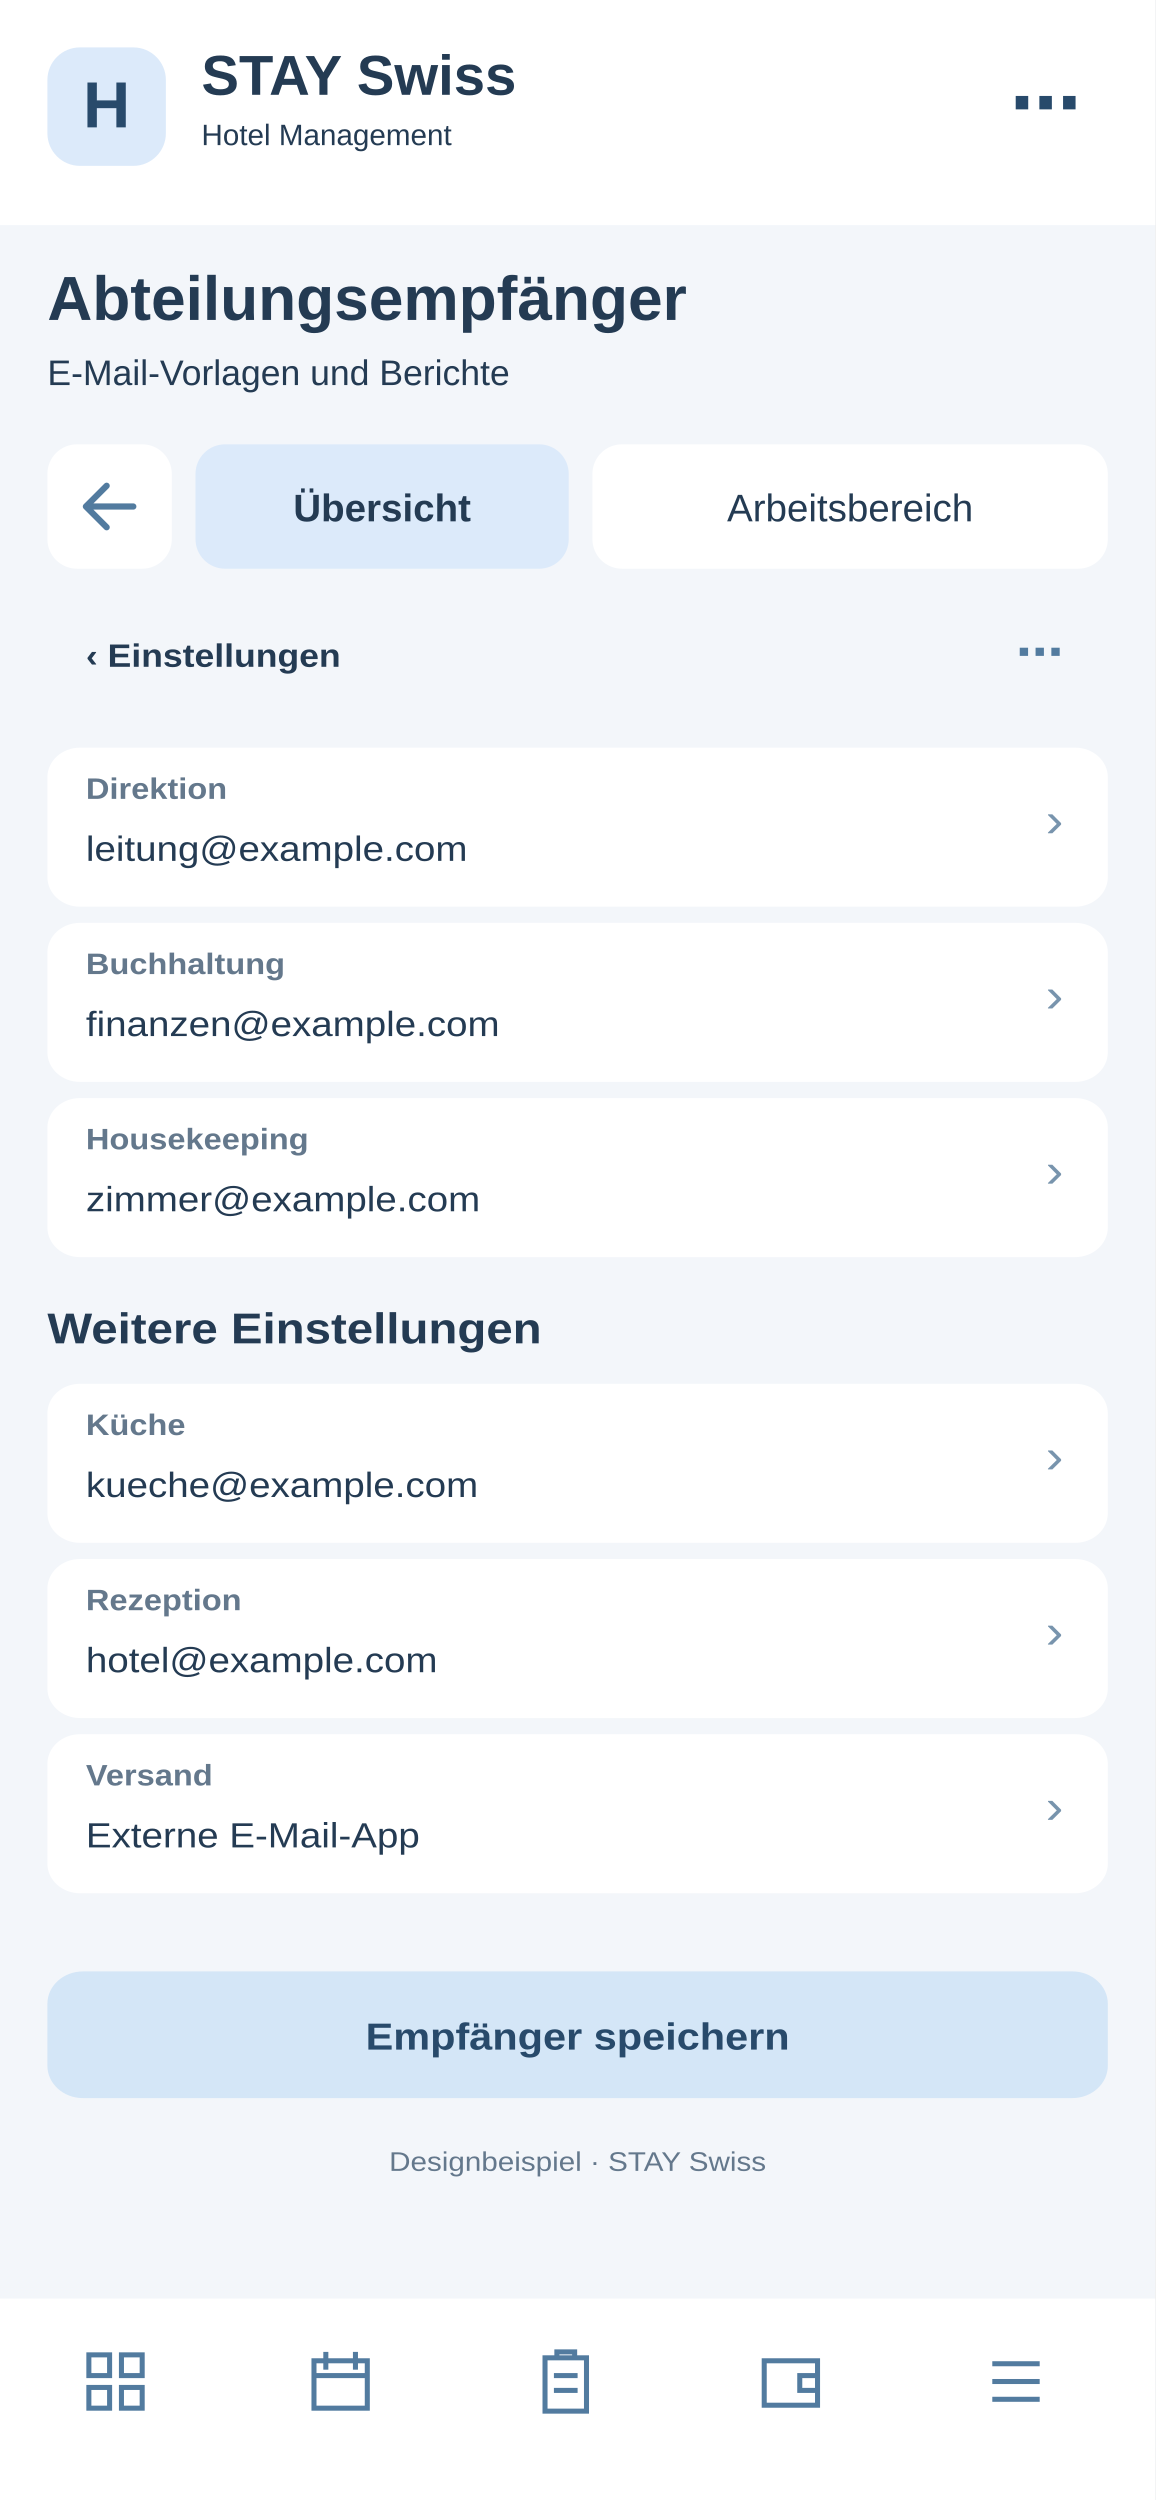
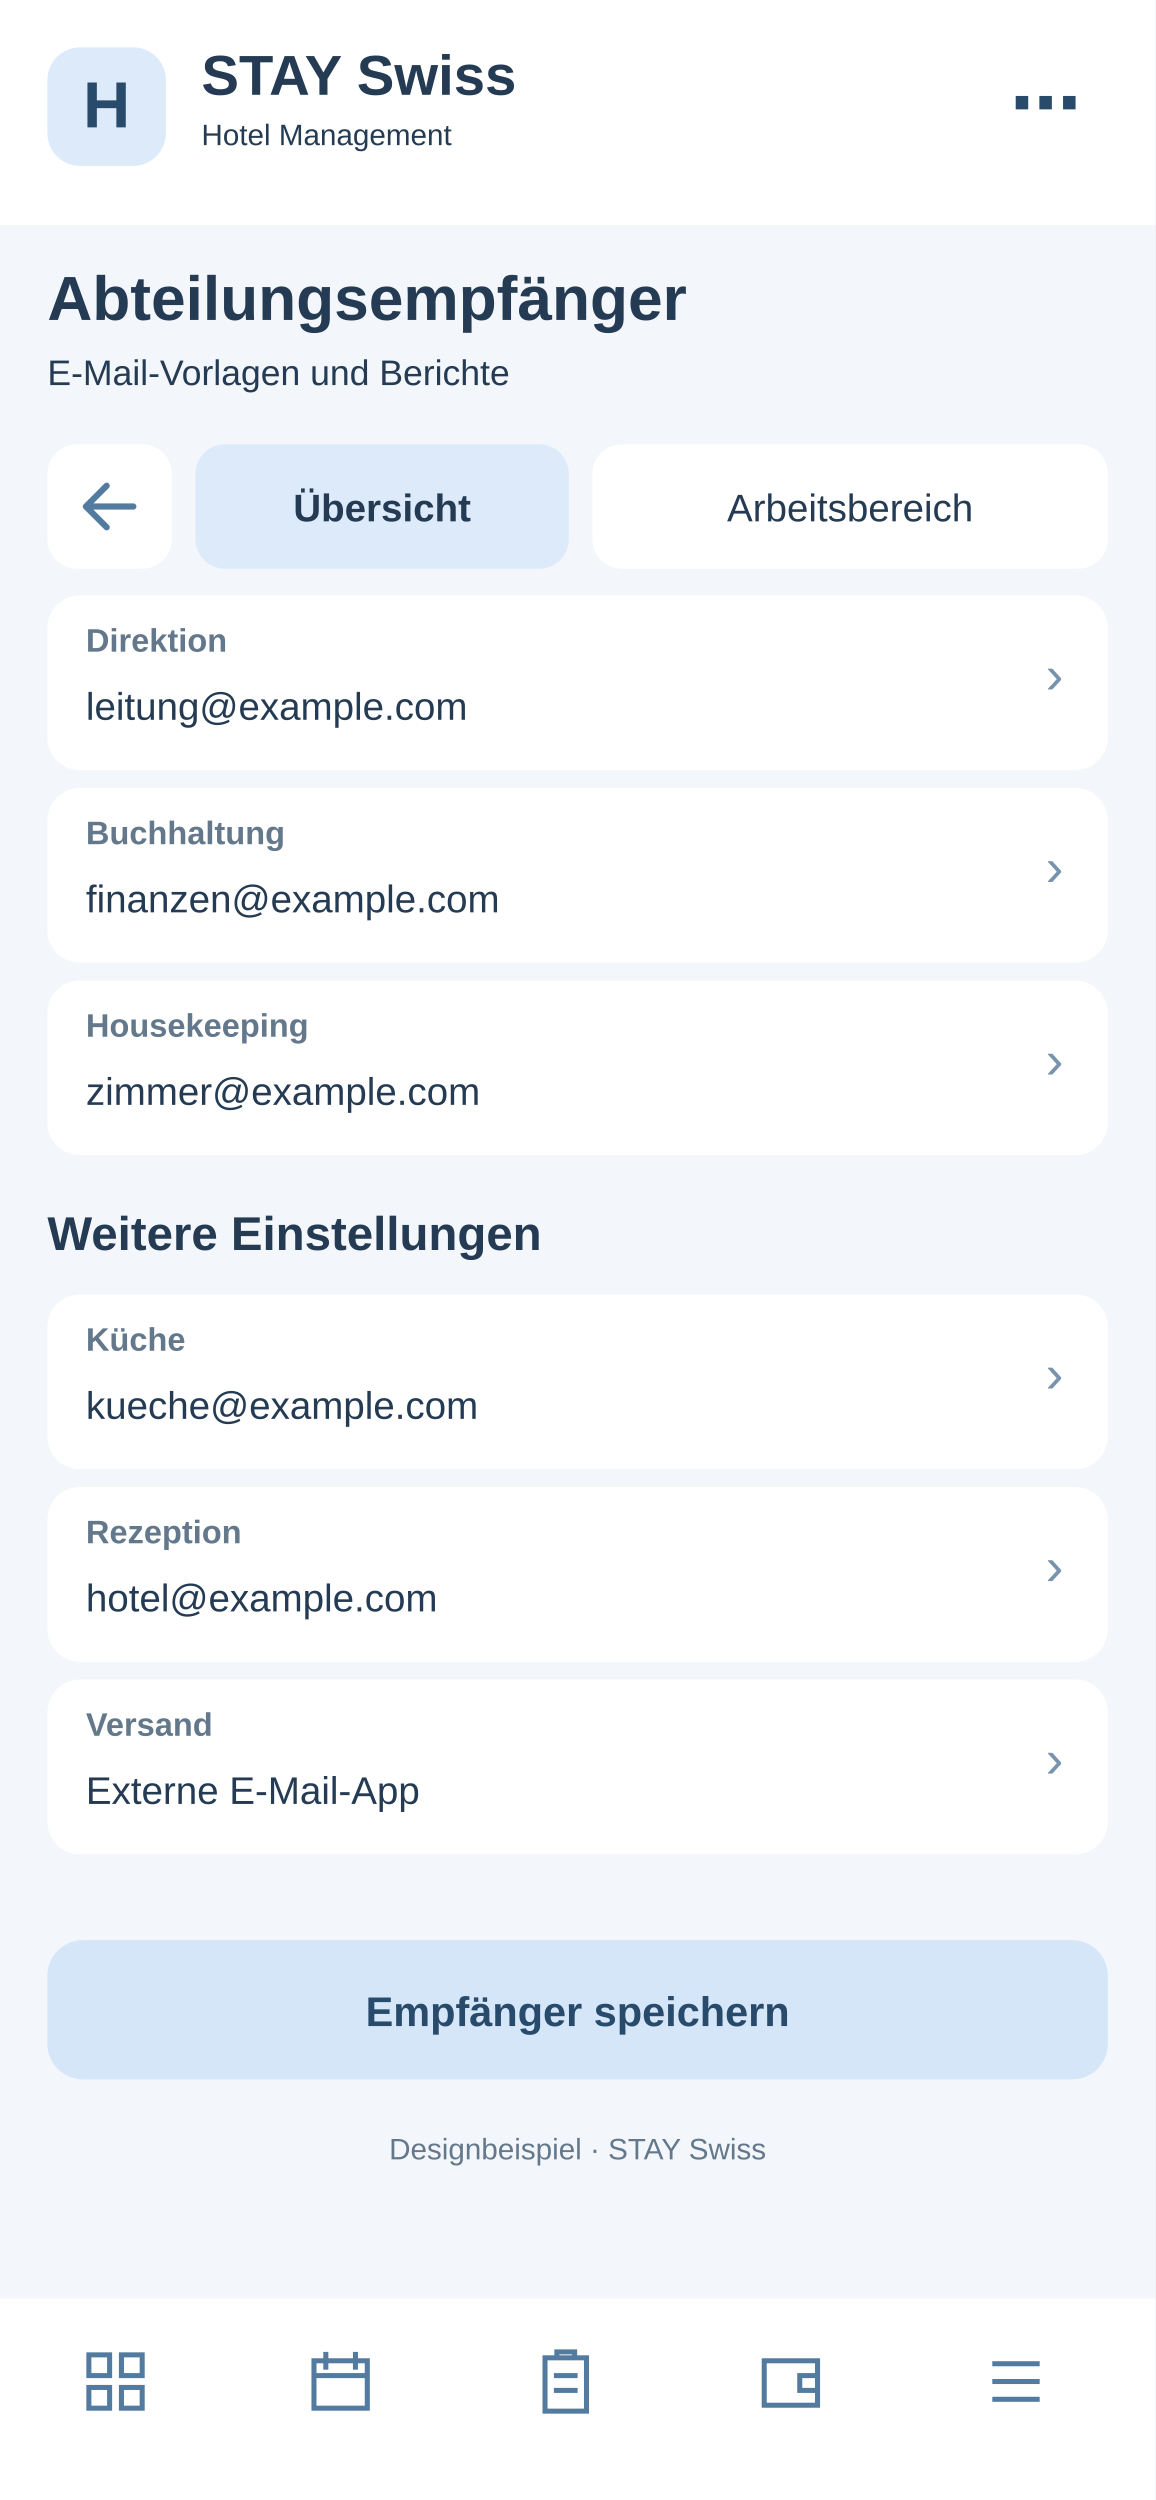
<svg xmlns="http://www.w3.org/2000/svg" width="390" height="844" viewBox="0 0 390 844">
  <style>#workspace-view{display:none}#workspace-view:target{display:inline}#workspace-view:target~#main-view{display:none}a{cursor:pointer}a:hover rect{stroke:#8fb7d8;stroke-width:1}</style>
  <g id="workspace-view">
    <rect x="0" y="0" width="390" height="844" rx="0" fill="#f3f6fa" />
    <rect x="0" y="0" width="390" height="76" rx="0" fill="#fff" />
    <rect x="16" y="16" width="40" height="40" rx="11" fill="#dceafa" />
    <text x="27" y="44" font-family="Arial,sans-serif" font-size="22" font-weight="700" fill="#284a6b">H</text>
    <text x="68" y="32" font-family="Arial,sans-serif" font-size="19" font-weight="700" fill="#243b53">STAY Swiss</text>
    <text x="68" y="49" font-family="Arial,sans-serif" font-size="10" font-weight="400" fill="#243b53">Hotel Management</text>
    <text x="16" y="108" font-family="Arial,sans-serif" font-size="21" font-weight="700" fill="#243b53">Abteilungsempfänger</text>
    <text x="16" y="130" font-family="Arial,sans-serif" font-size="12" font-weight="400" fill="#64788c">Arbeitsbereich · Abteilungsempfänger</text>
    <rect x="16" y="146" width="358" height="40" rx="10" fill="#fff" />
    <rect x="16" y="200" width="358" height="560" rx="16" fill="#fff" />
    <text x="30" y="231" font-family="Arial,sans-serif" font-size="19" font-weight="700" fill="#243b53">Arbeitsbereich</text>
    <text x="30" y="249" font-family="Arial,sans-serif" font-size="11" font-weight="400" fill="#64788c">Abteilungsempfänger · Schnellaktionen</text>
    <g tabindex="0">
      <rect x="30" y="265" width="104" height="62" rx="10" fill="#f3f6fa" />
      <rect x="40" y="275" width="22" height="22" rx="6" fill="#dceafa" />
      <path d="M46 284h10m-5-5v10" stroke="#527b9f" stroke-width="1.6" stroke-linecap="round" />
      <text x="40" y="316" font-family="Arial,sans-serif" font-size="11" font-weight="700" fill="#243b53">5 Anfragen</text>
    </g>
    <g tabindex="0">
      <rect x="140" y="265" width="104" height="62" rx="10" fill="#f3f6fa" />
      <rect x="150" y="275" width="22" height="22" rx="6" fill="#dceafa" />
      <path d="M156 284h10m-5-5v10" stroke="#527b9f" stroke-width="1.6" stroke-linecap="round" />
      <text x="150" y="316" font-family="Arial,sans-serif" font-size="11" font-weight="700" fill="#243b53">2 neue</text>
    </g>
    <g tabindex="0">
      <rect x="250" y="265" width="104" height="62" rx="10" fill="#f3f6fa" />
      <rect x="260" y="275" width="22" height="22" rx="6" fill="#dceafa" />
      <path d="M266 284h10m-5-5v10" stroke="#527b9f" stroke-width="1.6" stroke-linecap="round" />
      <text x="260" y="316" font-family="Arial,sans-serif" font-size="11" font-weight="700" fill="#243b53">1 dringend</text>
    </g>
    <rect x="30" y="340" width="100" height="35" rx="8" fill="#f3f6fa" />
    <text x="38" y="362" font-family="Arial,sans-serif" font-size="11" font-weight="400" fill="#243b53">Schnellzugriff</text>
    <rect x="137" y="340" width="96" height="35" rx="8" fill="#dceafa" />
    <text x="145" y="362" font-family="Arial,sans-serif" font-size="11" font-weight="700" fill="#243b53">Einträge · 3</text>
    <rect x="240" y="340" width="96" height="35" rx="8" fill="#f3f6fa" />
    <text x="248" y="362" font-family="Arial,sans-serif" font-size="11" font-weight="400" fill="#243b53">Aufgaben · 2</text>
    <g tabindex="0">
      <rect x="334" y="341" width="31" height="30" rx="7" fill="#e5eef8" />
      <g transform="translate(339,346)" fill="none" stroke="#527b9f" stroke-width="1.8" stroke-linecap="round" stroke-linejoin="round">
        <path d="M5 5l14 14m0-14L5 19" />
      </g>
    </g>
    <rect x="30" y="389" width="200" height="36" rx="8" fill="#f3f6fa" />
    <text x="42" y="411" font-family="Arial,sans-serif" font-size="12" font-weight="400" fill="#64788c">Suche nach Eintrag …</text>
    <g tabindex="0">
      <rect x="239" y="392" width="31" height="30" rx="7" fill="#e5eef8" />
      <g transform="translate(244,397)" fill="none" stroke="#527b9f" stroke-width="1.8" stroke-linecap="round" stroke-linejoin="round">
        <path d="M4 6h16M7 12h10M10 18h4" />
      </g>
    </g>
    <g tabindex="0">
      <rect x="279" y="392" width="31" height="30" rx="7" fill="#e5eef8" />
      <g transform="translate(284,397)" fill="none" stroke="#527b9f" stroke-width="1.8" stroke-linecap="round" stroke-linejoin="round">
        <path d="M12 4v16M4 12h16" />
      </g>
    </g>
    <g tabindex="0">
      <rect x="319" y="392" width="31" height="30" rx="7" fill="#e5eef8" />
      <g transform="translate(324,397)" fill="none" stroke="#527b9f" stroke-width="1.8" stroke-linecap="round" stroke-linejoin="round">
        <path d="M5 12h2m5 0h2m5 0h2" />
      </g>
    </g>
    <rect x="30" y="438" width="330" height="30" rx="7" fill="#e5eef8" />
    <text x="42" y="458" font-family="Arial,sans-serif" font-size="12" font-weight="700" fill="#243b53">Eintrag</text>
    <text x="272" y="458" font-family="Arial,sans-serif" font-size="11" font-weight="700" fill="#243b53">Aktionen</text>
    <rect x="30" y="476" width="330" height="59" rx="8" fill="#f3f6fa" />
    <text x="42" y="498" font-family="Arial,sans-serif" font-size="13" font-weight="700" fill="#243b53">Firmendaten</text>
    <text x="42" y="518" font-family="Arial,sans-serif" font-size="11" font-weight="400" fill="#64788c">Stammdaten · Aktiv</text>
    <g tabindex="0">
      <rect x="284" y="490" width="31" height="30" rx="7" fill="#e5eef8" />
      <g transform="translate(289,495)" fill="none" stroke="#527b9f" stroke-width="1.8" stroke-linecap="round" stroke-linejoin="round">
        <path d="M4 12h16m-7-7l7 7-7 7" />
      </g>
    </g>
    <g tabindex="0">
      <rect x="322" y="490" width="31" height="30" rx="7" fill="#e5eef8" />
      <g transform="translate(327,495)" fill="none" stroke="#527b9f" stroke-width="1.8" stroke-linecap="round" stroke-linejoin="round">
        <path d="M5 12h2m5 0h2m5 0h2" />
      </g>
    </g>
    <rect x="30" y="543" width="330" height="59" rx="8" fill="#fff" />
    <text x="42" y="565" font-family="Arial,sans-serif" font-size="13" font-weight="700" fill="#243b53">Rechnungsvorlage</text>
    <text x="42" y="585" font-family="Arial,sans-serif" font-size="11" font-weight="400" fill="#64788c">PDF · Bearbeitbar</text>
    <g tabindex="0">
      <rect x="284" y="557" width="31" height="30" rx="7" fill="#e5eef8" />
      <g transform="translate(289,562)" fill="none" stroke="#527b9f" stroke-width="1.8" stroke-linecap="round" stroke-linejoin="round">
        <path d="M4 12h16m-7-7l7 7-7 7" />
      </g>
    </g>
    <g tabindex="0">
      <rect x="322" y="557" width="31" height="30" rx="7" fill="#e5eef8" />
      <g transform="translate(327,562)" fill="none" stroke="#527b9f" stroke-width="1.8" stroke-linecap="round" stroke-linejoin="round">
        <path d="M5 12h2m5 0h2m5 0h2" />
      </g>
    </g>
    <rect x="30" y="610" width="330" height="59" rx="8" fill="#f3f6fa" />
    <text x="42" y="632" font-family="Arial,sans-serif" font-size="13" font-weight="700" fill="#243b53">E-Mail-Vorlage</text>
    <text x="42" y="652" font-family="Arial,sans-serif" font-size="11" font-weight="400" fill="#64788c">Versand · Aktiv</text>
    <g tabindex="0">
      <rect x="284" y="624" width="31" height="30" rx="7" fill="#e5eef8" />
      <g transform="translate(289,629)" fill="none" stroke="#527b9f" stroke-width="1.8" stroke-linecap="round" stroke-linejoin="round">
        <path d="M4 12h16m-7-7l7 7-7 7" />
      </g>
    </g>
    <g tabindex="0">
      <rect x="322" y="624" width="31" height="30" rx="7" fill="#e5eef8" />
      <g transform="translate(327,629)" fill="none" stroke="#527b9f" stroke-width="1.8" stroke-linecap="round" stroke-linejoin="round">
        <path d="M5 12h2m5 0h2m5 0h2" />
      </g>
    </g>
    <text x="30" y="708" font-family="Arial,sans-serif" font-size="11" font-weight="400" fill="#64788c">3 Einträge · Seite 1 von 1</text>
    <rect x="227" y="684" width="62" height="33" rx="8" fill="#f3f6fa" />
    <text x="240" y="705" font-family="Arial,sans-serif" font-size="12" font-weight="700" fill="#243b53">PDF</text>
    <rect x="297" y="684" width="62" height="33" rx="8" fill="#f3f6fa" />
    <text x="311" y="705" font-family="Arial,sans-serif" font-size="12" font-weight="700" fill="#243b53">CSV</text>
    <text x="30" y="741" font-family="Arial,sans-serif" font-size="10" font-weight="400" fill="#64788c">Ansicht: Einträge · Beispielwerte</text>
    <rect x="0" y="776" width="390" height="64" fill="#fff" rx="0" />
    <g transform="translate(27,792)" fill="none" stroke="#527b9f" stroke-width="1.7" stroke-linejoin="round" stroke-linecap="round">
      <path d="M3 3h7v7H3zM14 3h7v7h-7zM3 14h7v7H3zM14 14h7v7h-7z" />
    </g>
    <g transform="translate(103,792)" fill="none" stroke="#527b9f" stroke-width="1.7" stroke-linejoin="round" stroke-linecap="round">
      <rect x="3" y="5" width="18" height="16" rx="2" />
      <path d="M7 2v6M17 2v6M3 10h18" />
    </g>
    <g transform="translate(179,792)" fill="none" stroke="#527b9f" stroke-width="1.7" stroke-linejoin="round" stroke-linecap="round">
      <rect x="5" y="4" width="14" height="18" rx="2" />
      <path d="M9 4V2h6v2M8 10h8M8 15h8" />
    </g>
    <g transform="translate(255,792)" fill="none" stroke="#527b9f" stroke-width="1.7" stroke-linejoin="round" stroke-linecap="round">
      <rect x="3" y="5" width="18" height="15" rx="3" />
      <path d="M21 10h-6v5h6" />
    </g>
    <g transform="translate(331,792)" fill="none" stroke="#527b9f" stroke-width="1.7" stroke-linejoin="round" stroke-linecap="round">
      <path d="M4 6h16M4 12h16M4 18h16" />
    </g>
    <g id="navigation-work">
      <a href="#main-view">
        <rect x="16" y="150" width="42" height="42" rx="10" fill="#fff" />
        <g transform="translate(27,161)" stroke="#527b9f" stroke-width="2.1" stroke-linecap="round" stroke-linejoin="round" fill="none">
          <path d="M18 10H2m0 0l7-7m-7 7l7 7" />
        </g>
      </a>
      <a href="#main-view">
        <rect x="66" y="150" width="126" height="42" rx="10" fill="#fff" />
        <text x="129" y="176" text-anchor="middle" font-family="Arial,sans-serif" font-size="13" font-weight="500" fill="#243b53">Übersicht</text>
      </a>
      <a href="#workspace-view">
        <rect x="200" y="150" width="174" height="42" rx="10" fill="#dceafa" />
        <text x="287" y="176" text-anchor="middle" font-family="Arial,sans-serif" font-size="13" font-weight="700" fill="#243b53">Arbeitsbereich</text>
      </a>
    </g>
  </g>
  <g id="main-view">
    <rect x="0" y="0" width="390" height="844" fill="#f3f6fa" rx="0" />
    <rect x="0" y="0" width="390" height="76" fill="#fff" rx="0" />
    <rect x="16" y="16" width="40" height="40" fill="#dceafa" rx="11" />
    <text x="36" y="43" font-family="Arial,sans-serif" font-size="22" font-weight="700" fill="#284a6b" text-anchor="middle">H</text>
    <text x="68" y="32" font-family="Arial,sans-serif" font-size="19" font-weight="700" fill="#243b53" text-anchor="start">STAY Swiss</text>
    <text x="68" y="49" font-family="Arial,sans-serif" font-size="10" font-weight="400" fill="#243b53" text-anchor="start">Hotel Management</text>
    <text x="365" y="43" font-family="Arial,sans-serif" font-size="24" font-weight="700" fill="#284a6b" text-anchor="end">⋯</text>
    <text x="16" y="108" font-family="Arial,sans-serif" font-size="21" font-weight="700" fill="#243b53" text-anchor="start">Abteilungsempfänger</text>
    <text x="16" y="130" font-family="Arial,sans-serif" font-size="12" font-weight="400" fill="#243b53" text-anchor="start">E-Mail-Vorlagen und Berichte</text>
-     <g id="overview-content-compressed" transform="translate(0,69.5) scale(1,0.91)">
-       <text x="29" y="171" font-family="Arial,sans-serif" font-size="12" font-weight="700" fill="#243b53" text-anchor="start">‹  Einstellungen</text>
-       <text x="359" y="171" font-family="Arial,sans-serif" font-size="16" font-weight="700" fill="#527b9f" text-anchor="end">⋯</text>
-       <rect x="16" y="201" width="358" height="59" fill="#fff" rx="11" />
-       <text x="29" y="220" font-family="Arial,sans-serif" font-size="11" font-weight="700" fill="#64788c" text-anchor="start">Direktion</text>
-       <text x="29" y="243" font-family="Arial,sans-serif" font-size="13" font-weight="400" fill="#243b53" text-anchor="start">leitung@example.com</text>
-       <text x="359" y="234" font-family="Arial,sans-serif" font-size="18" font-weight="400" fill="#7894ad" text-anchor="end">›</text>
-       <rect x="16" y="266" width="358" height="59" fill="#fff" rx="11" />
-       <text x="29" y="285" font-family="Arial,sans-serif" font-size="11" font-weight="700" fill="#64788c" text-anchor="start">Buchhaltung</text>
-       <text x="29" y="308" font-family="Arial,sans-serif" font-size="13" font-weight="400" fill="#243b53" text-anchor="start">finanzen@example.com</text>
-       <text x="359" y="299" font-family="Arial,sans-serif" font-size="18" font-weight="400" fill="#7894ad" text-anchor="end">›</text>
-       <rect x="16" y="331" width="358" height="59" fill="#fff" rx="11" />
-       <text x="29" y="350" font-family="Arial,sans-serif" font-size="11" font-weight="700" fill="#64788c" text-anchor="start">Housekeeping</text>
-       <text x="29" y="373" font-family="Arial,sans-serif" font-size="13" font-weight="400" fill="#243b53" text-anchor="start">zimmer@example.com</text>
-       <text x="359" y="364" font-family="Arial,sans-serif" font-size="18" font-weight="400" fill="#7894ad" text-anchor="end">›</text>
-       <text x="16" y="422" font-family="Arial,sans-serif" font-size="16" font-weight="700" fill="#243b53" text-anchor="start">Weitere Einstellungen</text>
-       <rect x="16" y="437" width="358" height="59" fill="#fff" rx="11" />
-       <text x="29" y="456" font-family="Arial,sans-serif" font-size="11" font-weight="700" fill="#64788c" text-anchor="start">Küche</text>
-       <text x="29" y="479" font-family="Arial,sans-serif" font-size="13" font-weight="400" fill="#243b53" text-anchor="start">kueche@example.com</text>
-       <text x="359" y="470" font-family="Arial,sans-serif" font-size="18" font-weight="400" fill="#7894ad" text-anchor="end">›</text>
-       <rect x="16" y="502" width="358" height="59" fill="#fff" rx="11" />
-       <text x="29" y="521" font-family="Arial,sans-serif" font-size="11" font-weight="700" fill="#64788c" text-anchor="start">Rezeption</text>
-       <text x="29" y="544" font-family="Arial,sans-serif" font-size="13" font-weight="400" fill="#243b53" text-anchor="start">hotel@example.com</text>
-       <text x="359" y="535" font-family="Arial,sans-serif" font-size="18" font-weight="400" fill="#7894ad" text-anchor="end">›</text>
-       <rect x="16" y="567" width="358" height="59" fill="#fff" rx="11" />
-       <text x="29" y="586" font-family="Arial,sans-serif" font-size="11" font-weight="700" fill="#64788c" text-anchor="start">Versand</text>
-       <text x="29" y="609" font-family="Arial,sans-serif" font-size="13" font-weight="400" fill="#243b53" text-anchor="start">Externe E-Mail-App</text>
-       <text x="359" y="600" font-family="Arial,sans-serif" font-size="18" font-weight="400" fill="#7894ad" text-anchor="end">›</text>
-       <rect x="16" y="655" width="358" height="47" fill="#d4e6f7" rx="12" />
-       <text x="195" y="684" font-family="Arial,sans-serif" font-size="14" font-weight="700" fill="#284a6b" text-anchor="middle">Empfänger speichern</text>
-       <text x="195" y="729" font-family="Arial,sans-serif" font-size="10" font-weight="400" fill="#64788c" text-anchor="middle">Designbeispiel · STAY Swiss</text>
-     </g>
+     <rect x="16" y="201" width="358" height="59" fill="#fff" rx="11" />
+     <text x="29" y="220" font-family="Arial,sans-serif" font-size="11" font-weight="700" fill="#64788c" text-anchor="start">Direktion</text>
+     <text x="29" y="243" font-family="Arial,sans-serif" font-size="13" font-weight="400" fill="#243b53" text-anchor="start">leitung@example.com</text>
+     <text x="359" y="234" font-family="Arial,sans-serif" font-size="18" font-weight="400" fill="#7894ad" text-anchor="end">›</text>
+     <rect x="16" y="266" width="358" height="59" fill="#fff" rx="11" />
+     <text x="29" y="285" font-family="Arial,sans-serif" font-size="11" font-weight="700" fill="#64788c" text-anchor="start">Buchhaltung</text>
+     <text x="29" y="308" font-family="Arial,sans-serif" font-size="13" font-weight="400" fill="#243b53" text-anchor="start">finanzen@example.com</text>
+     <text x="359" y="299" font-family="Arial,sans-serif" font-size="18" font-weight="400" fill="#7894ad" text-anchor="end">›</text>
+     <rect x="16" y="331" width="358" height="59" fill="#fff" rx="11" />
+     <text x="29" y="350" font-family="Arial,sans-serif" font-size="11" font-weight="700" fill="#64788c" text-anchor="start">Housekeeping</text>
+     <text x="29" y="373" font-family="Arial,sans-serif" font-size="13" font-weight="400" fill="#243b53" text-anchor="start">zimmer@example.com</text>
+     <text x="359" y="364" font-family="Arial,sans-serif" font-size="18" font-weight="400" fill="#7894ad" text-anchor="end">›</text>
+     <text x="16" y="422" font-family="Arial,sans-serif" font-size="16" font-weight="700" fill="#243b53" text-anchor="start">Weitere Einstellungen</text>
+     <rect x="16" y="437" width="358" height="59" fill="#fff" rx="11" />
+     <text x="29" y="456" font-family="Arial,sans-serif" font-size="11" font-weight="700" fill="#64788c" text-anchor="start">Küche</text>
+     <text x="29" y="479" font-family="Arial,sans-serif" font-size="13" font-weight="400" fill="#243b53" text-anchor="start">kueche@example.com</text>
+     <text x="359" y="470" font-family="Arial,sans-serif" font-size="18" font-weight="400" fill="#7894ad" text-anchor="end">›</text>
+     <rect x="16" y="502" width="358" height="59" fill="#fff" rx="11" />
+     <text x="29" y="521" font-family="Arial,sans-serif" font-size="11" font-weight="700" fill="#64788c" text-anchor="start">Rezeption</text>
+     <text x="29" y="544" font-family="Arial,sans-serif" font-size="13" font-weight="400" fill="#243b53" text-anchor="start">hotel@example.com</text>
+     <text x="359" y="535" font-family="Arial,sans-serif" font-size="18" font-weight="400" fill="#7894ad" text-anchor="end">›</text>
+     <rect x="16" y="567" width="358" height="59" fill="#fff" rx="11" />
+     <text x="29" y="586" font-family="Arial,sans-serif" font-size="11" font-weight="700" fill="#64788c" text-anchor="start">Versand</text>
+     <text x="29" y="609" font-family="Arial,sans-serif" font-size="13" font-weight="400" fill="#243b53" text-anchor="start">Externe E-Mail-App</text>
+     <text x="359" y="600" font-family="Arial,sans-serif" font-size="18" font-weight="400" fill="#7894ad" text-anchor="end">›</text>
+     <rect x="16" y="655" width="358" height="47" fill="#d4e6f7" rx="12" />
+     <text x="195" y="684" font-family="Arial,sans-serif" font-size="14" font-weight="700" fill="#284a6b" text-anchor="middle">Empfänger speichern</text>
+     <text x="195" y="729" font-family="Arial,sans-serif" font-size="10" font-weight="400" fill="#64788c" text-anchor="middle">Designbeispiel · STAY Swiss</text>
    <rect x="0" y="776" width="390" height="68" fill="#fff" rx="0" />
    <g transform="translate(27,792)" fill="none" stroke="#527b9f" stroke-width="1.7">
      <path d="M3 3h7v7H3zM14 3h7v7h-7zM3 14h7v7H3zM14 14h7v7h-7z" />
    </g>
    <g transform="translate(103,792)" fill="none" stroke="#527b9f" stroke-width="1.7">
      <path d="M3 5h18v16H3zM7 2v6M17 2v6M3 10h18" />
    </g>
    <g transform="translate(179,792)" fill="none" stroke="#527b9f" stroke-width="1.7">
      <path d="M5 4h14v18H5zM9 4V2h6v2M8 10h8M8 15h8" />
    </g>
    <g transform="translate(255,792)" fill="none" stroke="#527b9f" stroke-width="1.7">
      <path d="M3 5h18v15H3zM21 10h-6v5h6" />
    </g>
    <g transform="translate(331,792)" fill="none" stroke="#527b9f" stroke-width="1.7">
      <path d="M4 6h16M4 12h16M4 18h16" />
    </g>
    <g id="navigation-main">
      <a href="../01-dashboard.svg">
        <rect x="16" y="150" width="42" height="42" rx="10" fill="#fff" />
        <g transform="translate(27,161)" stroke="#527b9f" stroke-width="2.1" stroke-linecap="round" stroke-linejoin="round" fill="none">
          <path d="M18 10H2m0 0l7-7m-7 7l7 7" />
        </g>
      </a>
      <a href="#main-view">
        <rect x="66" y="150" width="126" height="42" rx="10" fill="#dceafa" />
        <text x="129" y="176" text-anchor="middle" font-family="Arial,sans-serif" font-size="13" font-weight="700" fill="#243b53">Übersicht</text>
      </a>
      <a href="#workspace-view">
        <rect x="200" y="150" width="174" height="42" rx="10" fill="#fff" />
        <text x="287" y="176" text-anchor="middle" font-family="Arial,sans-serif" font-size="13" font-weight="500" fill="#243b53">Arbeitsbereich</text>
      </a>
    </g>
  </g>
</svg>
